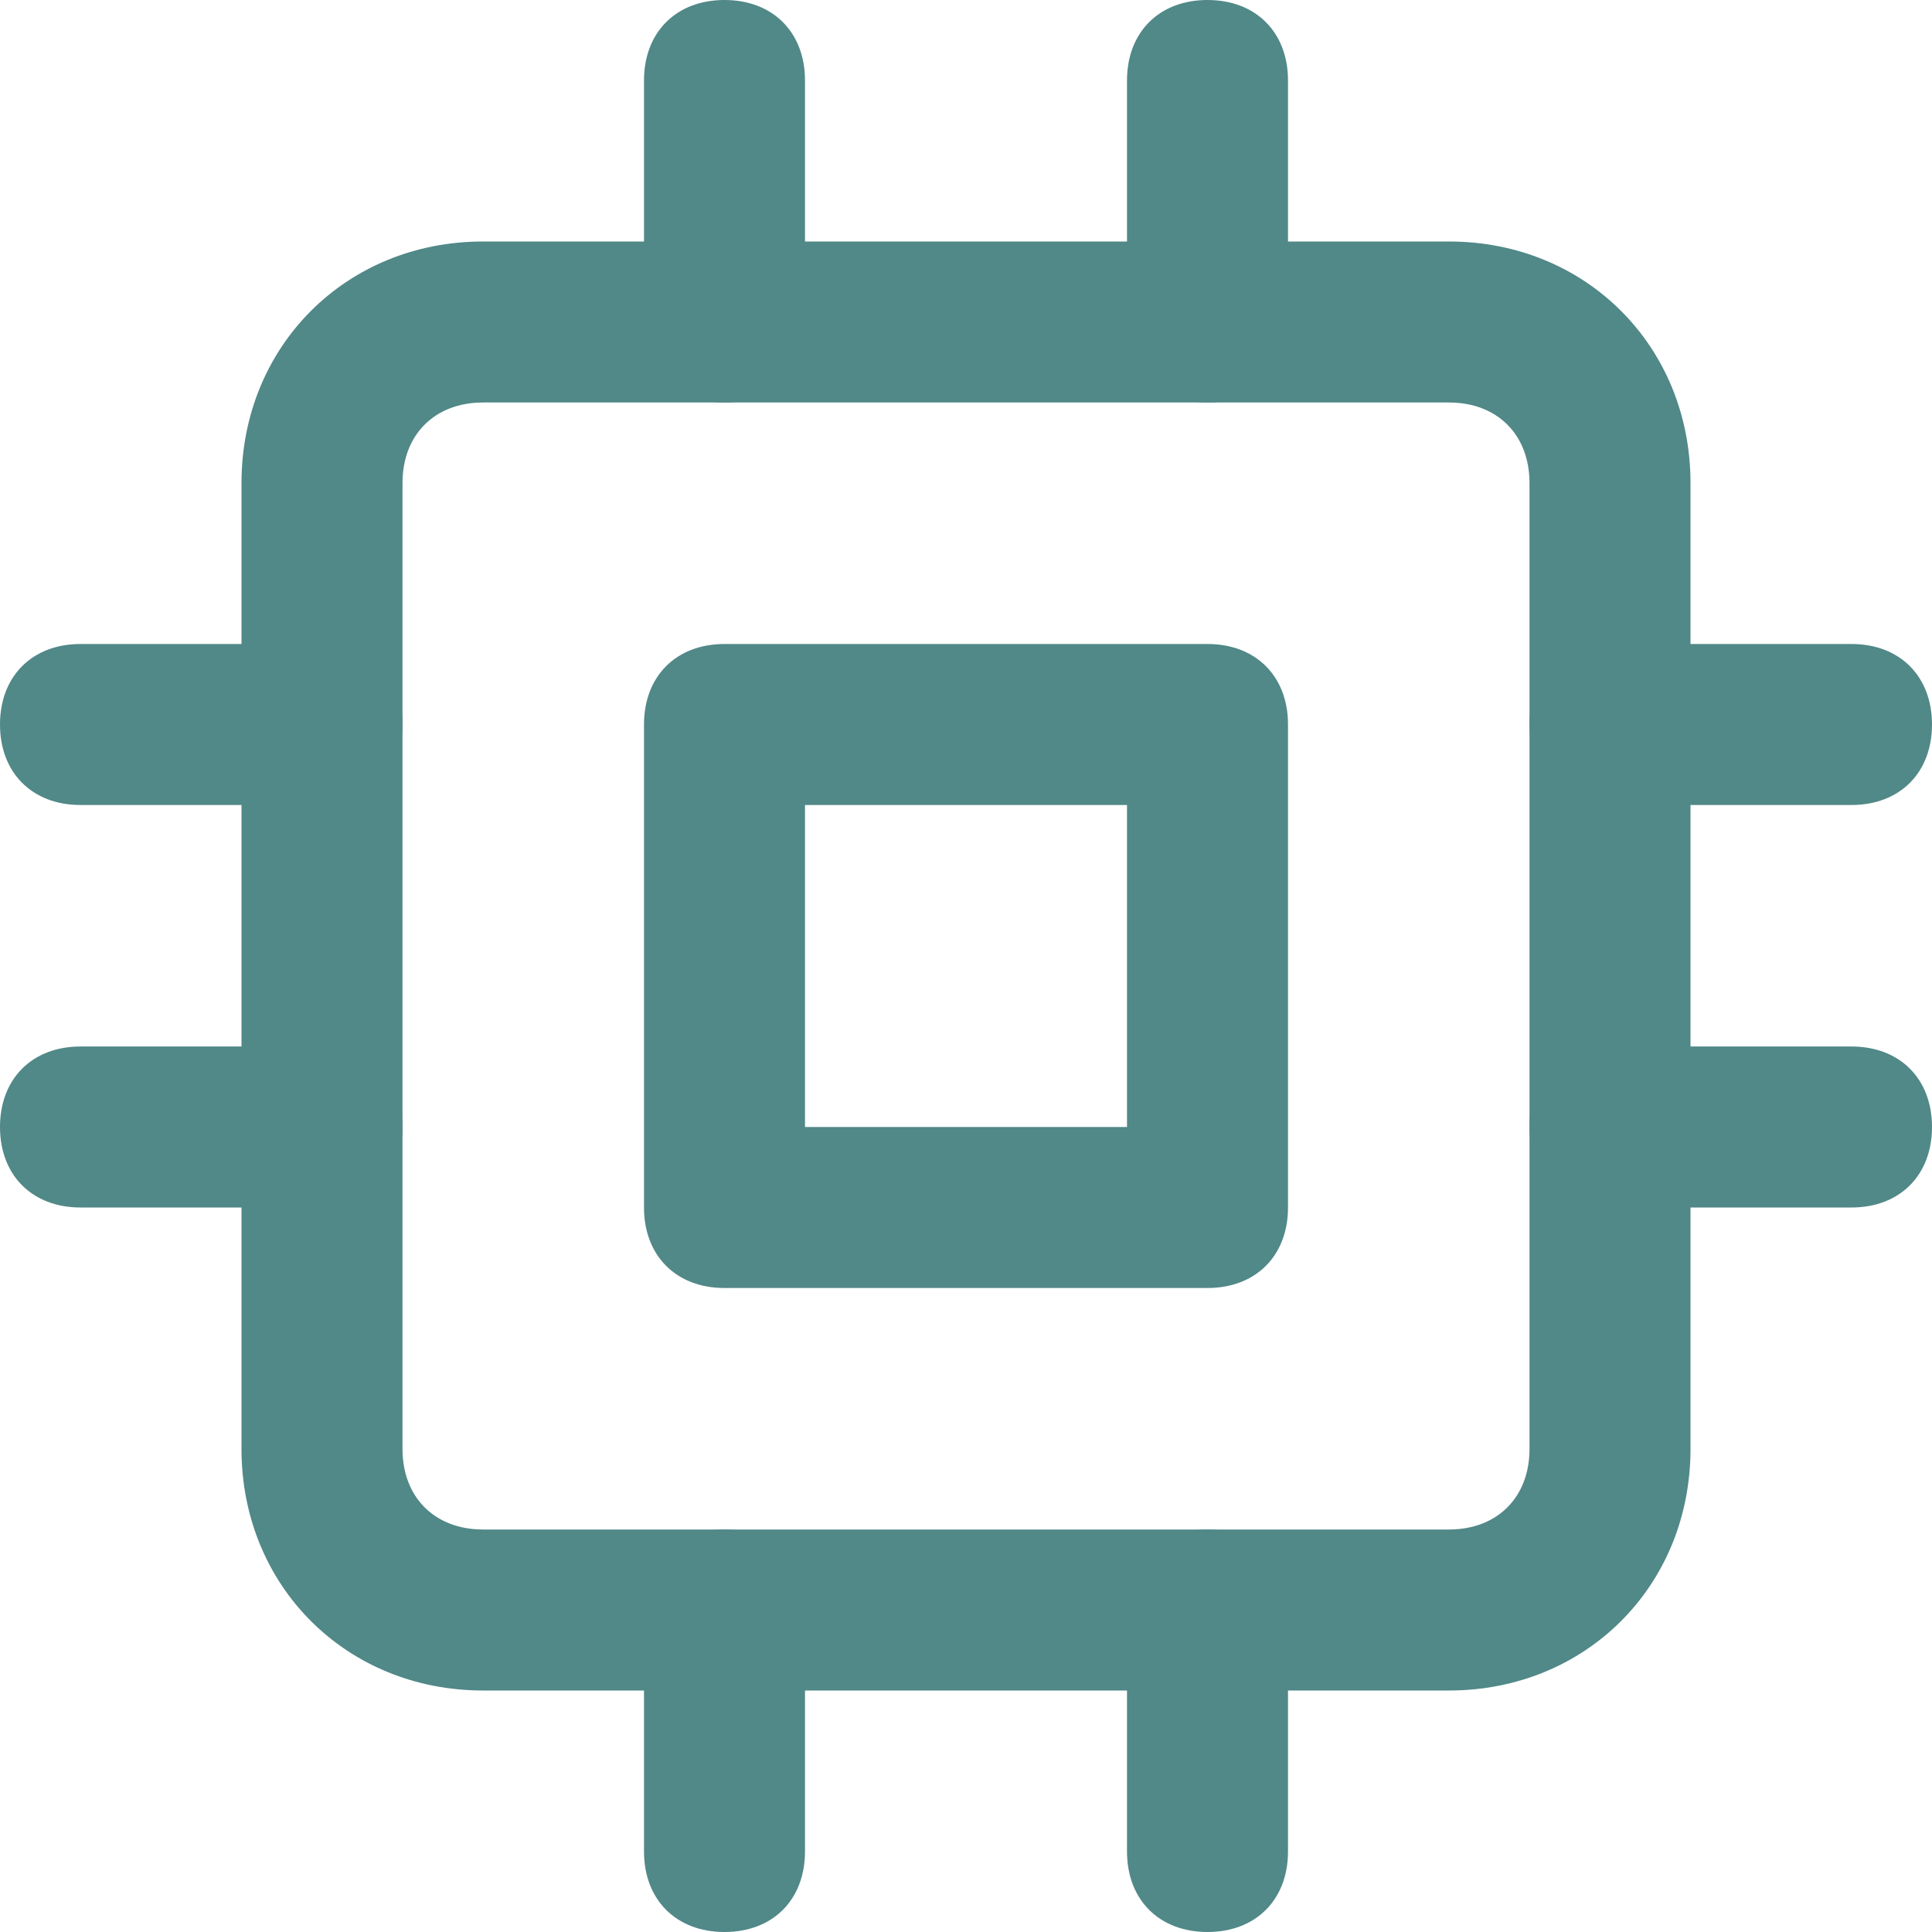
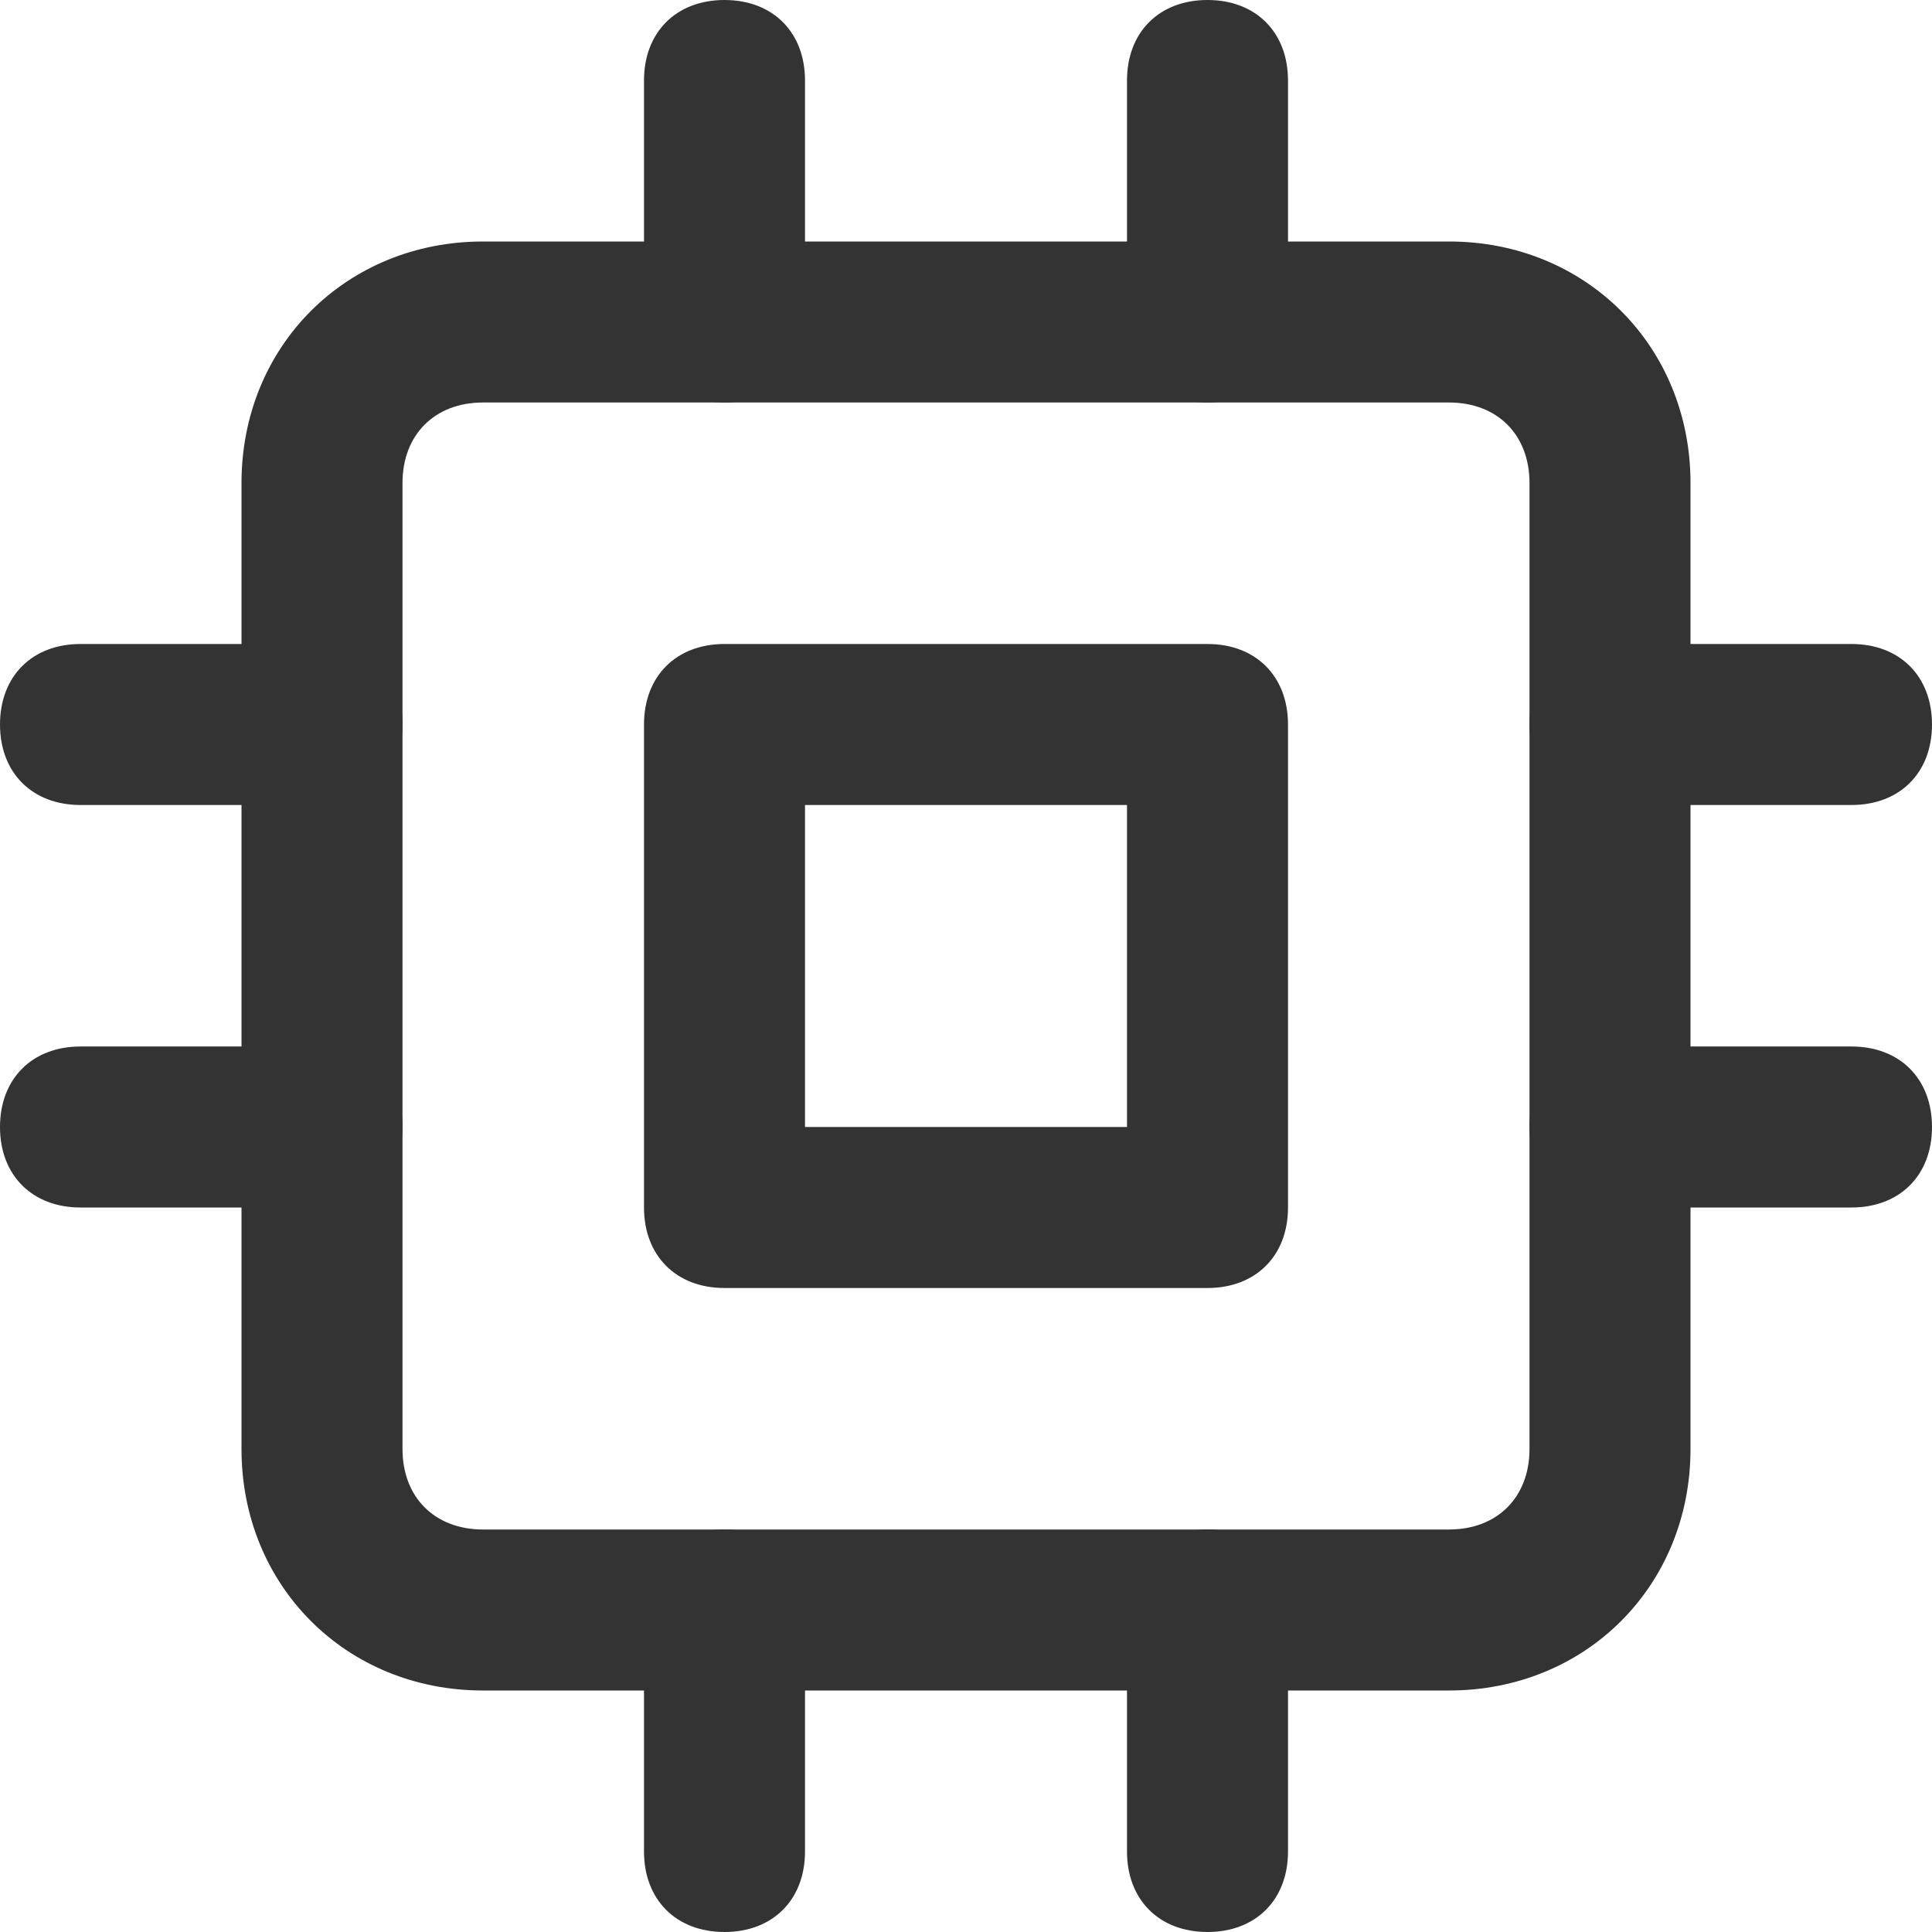
<svg xmlns="http://www.w3.org/2000/svg" t="1576758056897" class="icon" viewBox="0 0 1024 1024" version="1.1" p-id="2066" width="200" height="200">
-   <path d="M768 896H256c-72.533 0-128-55.467-128-128V256c0-72.533 55.467-128 128-128h512c72.533 0 128 55.467 128 128v512c0 72.533-55.467 128-128 128zM256 213.333c-25.6 0-42.667 17.067-42.667 42.667v512c0 25.6 17.067 42.667 42.667 42.667h512c25.6 0 42.667-17.067 42.667-42.667V256c0-25.6-17.067-42.667-42.667-42.667H256z" p-id="2067" fill="#518888" />
-   <path d="M640 682.667H384c-25.6 0-42.667-17.067-42.667-42.667V384c0-25.6 17.067-42.667 42.667-42.667h256c25.6 0 42.667 17.067 42.667 42.667v256c0 25.6-17.067 42.667-42.667 42.667z m-213.333-85.333h170.667v-170.667h-170.667v170.667zM384 213.333c-25.6 0-42.667-17.067-42.667-42.667V42.667c0-25.6 17.067-42.667 42.667-42.667s42.667 17.067 42.667 42.667v128c0 25.6-17.067 42.667-42.667 42.667zM640 213.333c-25.6 0-42.667-17.067-42.667-42.667V42.667c0-25.6 17.067-42.667 42.667-42.667s42.667 17.067 42.667 42.667v128c0 25.6-17.067 42.667-42.667 42.667zM384 1024c-25.6 0-42.667-17.067-42.667-42.667v-128c0-25.6 17.067-42.667 42.667-42.667s42.667 17.067 42.667 42.667v128c0 25.6-17.067 42.667-42.667 42.667zM640 1024c-25.6 0-42.667-17.067-42.667-42.667v-128c0-25.6 17.067-42.667 42.667-42.667s42.667 17.067 42.667 42.667v128c0 25.6-17.067 42.667-42.667 42.667zM981.333 426.667h-128c-25.6 0-42.667-17.067-42.667-42.667s17.067-42.667 42.667-42.667h128c25.6 0 42.667 17.067 42.667 42.667s-17.067 42.667-42.667 42.667zM981.333 640h-128c-25.6 0-42.667-17.067-42.667-42.667s17.067-42.667 42.667-42.667h128c25.6 0 42.667 17.067 42.667 42.667s-17.067 42.667-42.667 42.667zM170.667 426.667H42.667c-25.6 0-42.667-17.067-42.667-42.667s17.067-42.667 42.667-42.667h128c25.6 0 42.667 17.067 42.667 42.667s-17.067 42.667-42.667 42.667zM170.667 640H42.667c-25.6 0-42.667-17.067-42.667-42.667s17.067-42.667 42.667-42.667h128c25.6 0 42.667 17.067 42.667 42.667s-17.067 42.667-42.667 42.667z" p-id="2068" fill="#518888" />
+   <path d="M768 896H256c-72.533 0-128-55.467-128-128V256c0-72.533 55.467-128 128-128h512c72.533 0 128 55.467 128 128v512c0 72.533-55.467 128-128 128zM256 213.333c-25.6 0-42.667 17.067-42.667 42.667v512c0 25.6 17.067 42.667 42.667 42.667h512c25.6 0 42.667-17.067 42.667-42.667V256c0-25.6-17.067-42.667-42.667-42.667H256z" p-id="2067" fill="#333" />
+   <path d="M640 682.667H384c-25.6 0-42.667-17.067-42.667-42.667V384c0-25.6 17.067-42.667 42.667-42.667h256c25.6 0 42.667 17.067 42.667 42.667v256c0 25.6-17.067 42.667-42.667 42.667z m-213.333-85.333h170.667v-170.667h-170.667v170.667zM384 213.333c-25.6 0-42.667-17.067-42.667-42.667V42.667c0-25.6 17.067-42.667 42.667-42.667s42.667 17.067 42.667 42.667v128c0 25.6-17.067 42.667-42.667 42.667zM640 213.333c-25.6 0-42.667-17.067-42.667-42.667V42.667c0-25.6 17.067-42.667 42.667-42.667s42.667 17.067 42.667 42.667v128c0 25.6-17.067 42.667-42.667 42.667zM384 1024c-25.6 0-42.667-17.067-42.667-42.667v-128c0-25.6 17.067-42.667 42.667-42.667s42.667 17.067 42.667 42.667v128c0 25.6-17.067 42.667-42.667 42.667zM640 1024c-25.6 0-42.667-17.067-42.667-42.667v-128c0-25.6 17.067-42.667 42.667-42.667s42.667 17.067 42.667 42.667v128c0 25.6-17.067 42.667-42.667 42.667zM981.333 426.667h-128c-25.6 0-42.667-17.067-42.667-42.667s17.067-42.667 42.667-42.667h128c25.6 0 42.667 17.067 42.667 42.667s-17.067 42.667-42.667 42.667zM981.333 640h-128c-25.6 0-42.667-17.067-42.667-42.667s17.067-42.667 42.667-42.667h128c25.6 0 42.667 17.067 42.667 42.667s-17.067 42.667-42.667 42.667zM170.667 426.667H42.667c-25.6 0-42.667-17.067-42.667-42.667s17.067-42.667 42.667-42.667h128c25.6 0 42.667 17.067 42.667 42.667s-17.067 42.667-42.667 42.667zM170.667 640H42.667c-25.6 0-42.667-17.067-42.667-42.667s17.067-42.667 42.667-42.667h128c25.6 0 42.667 17.067 42.667 42.667s-17.067 42.667-42.667 42.667z" p-id="2068" fill="#333" />
</svg>
